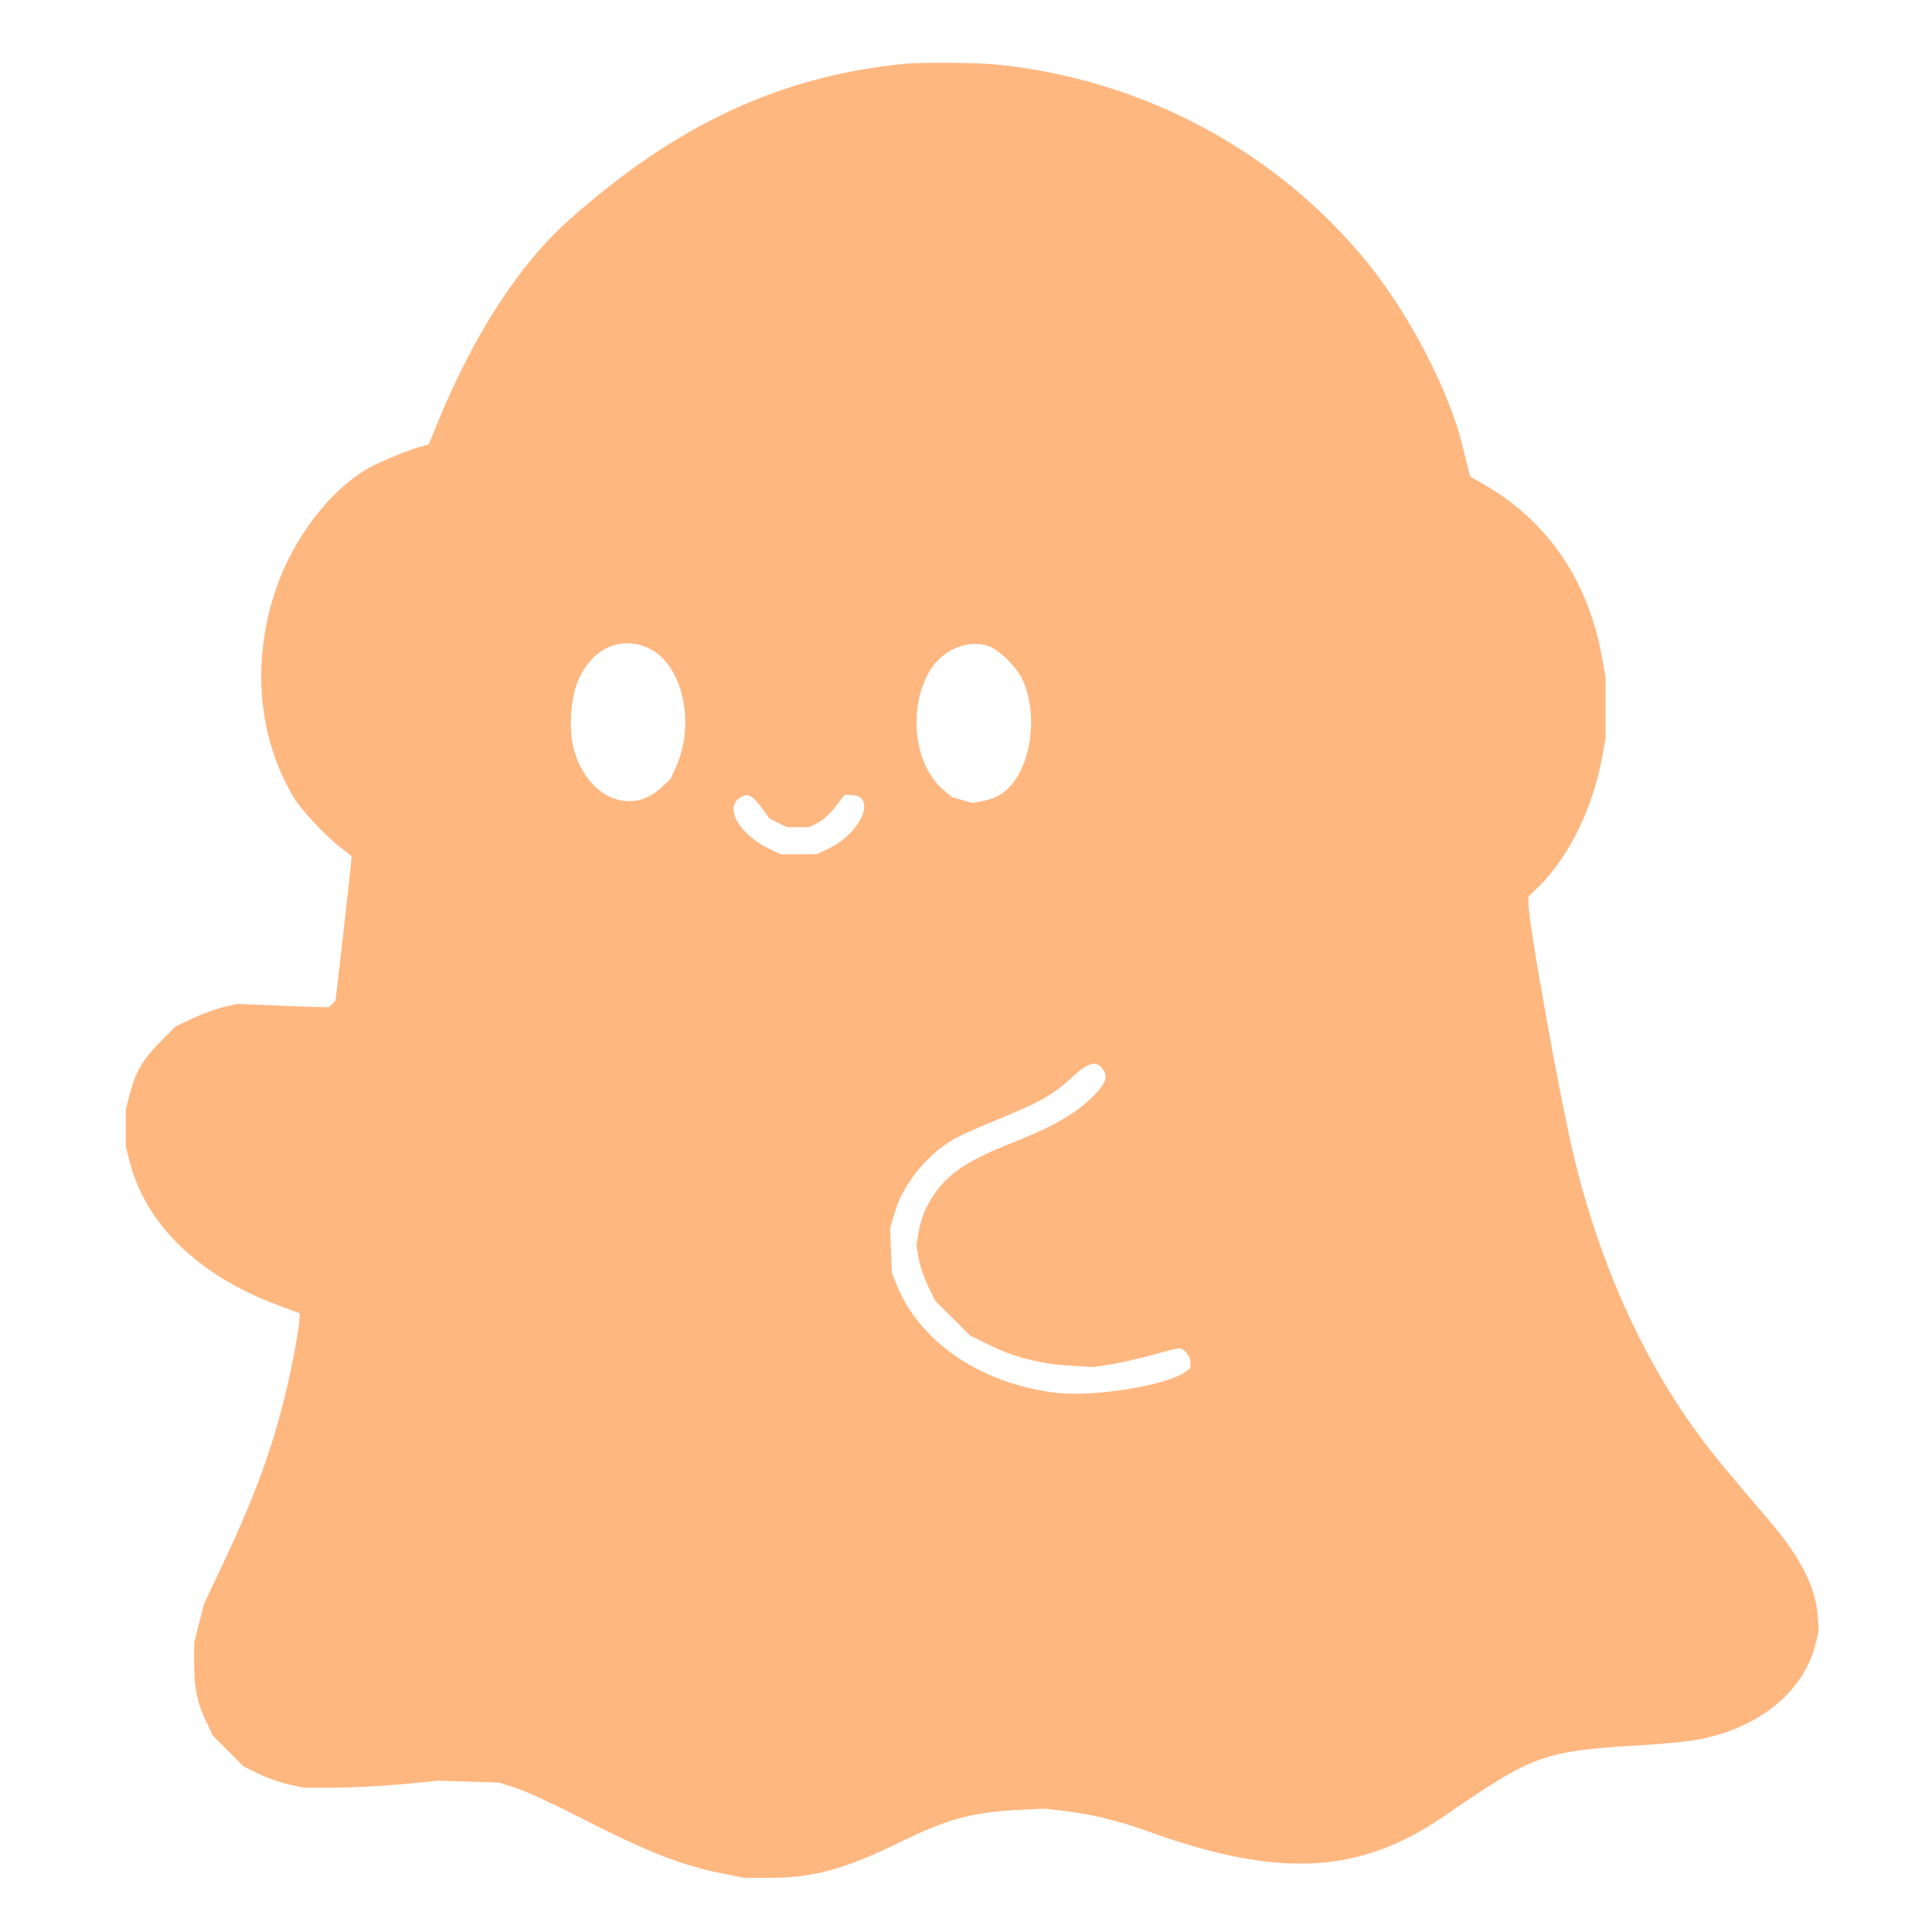
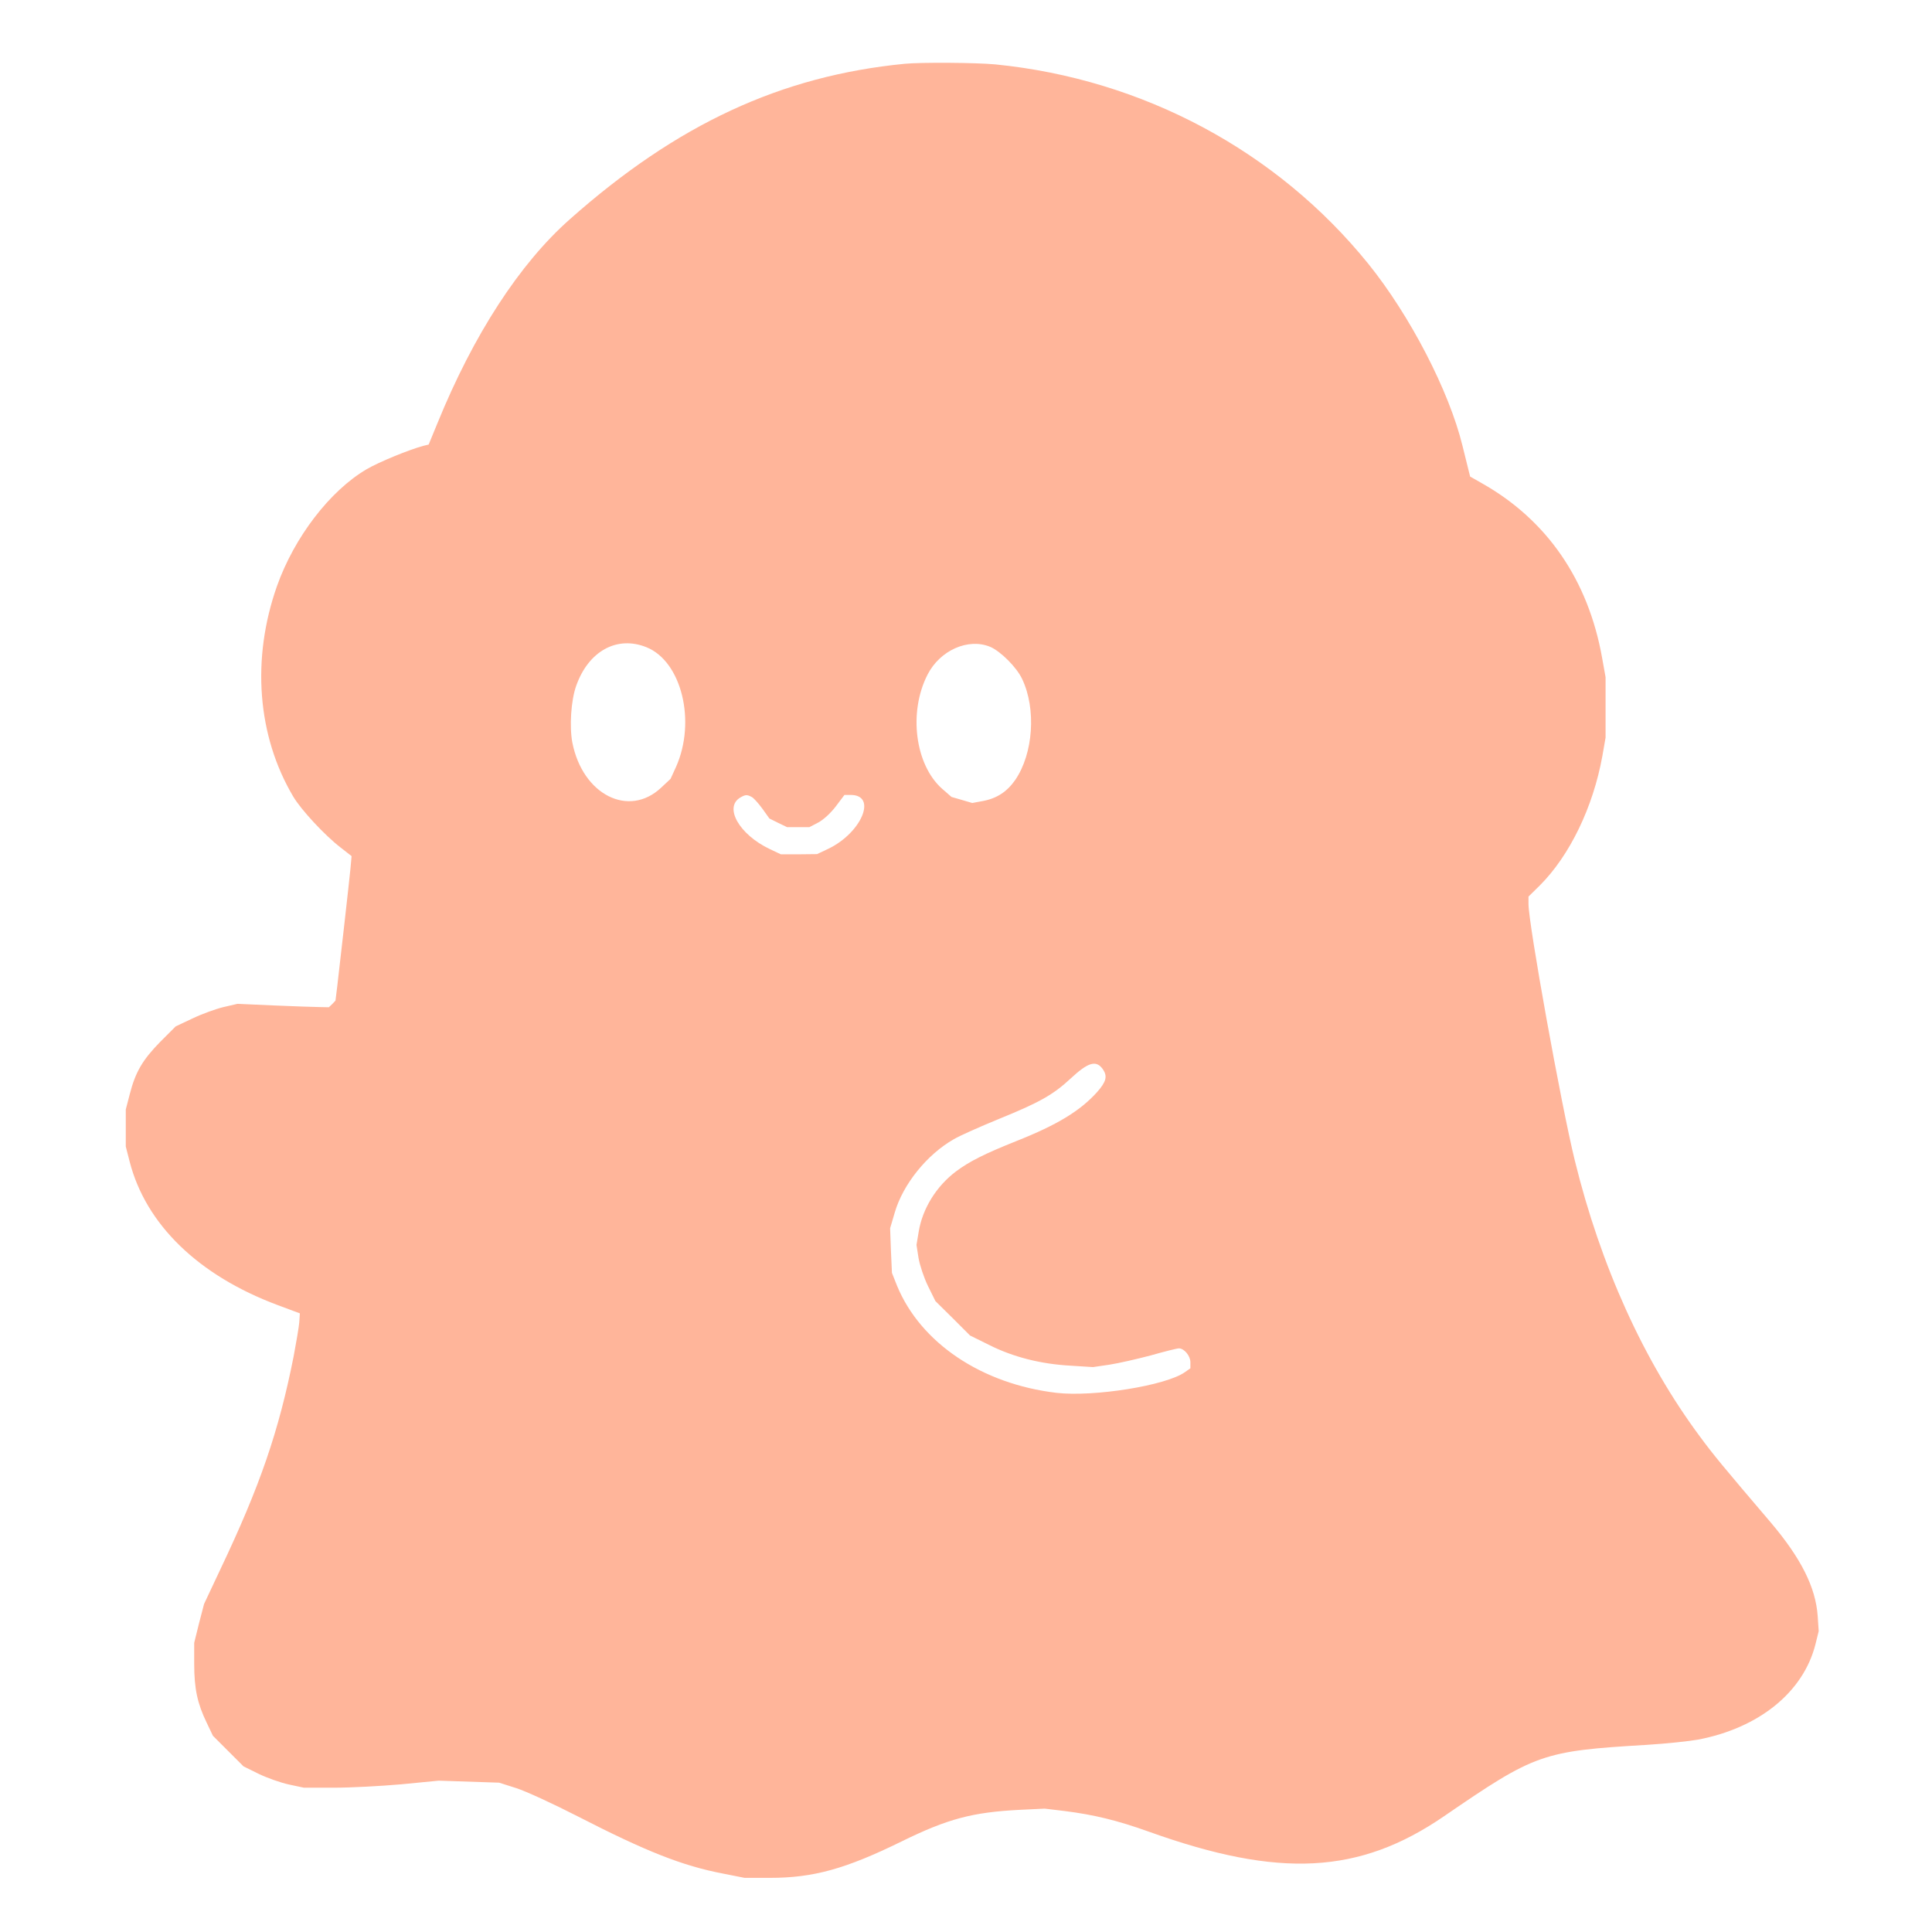
<svg xmlns="http://www.w3.org/2000/svg" id="zuno-symbolic" width="64" height="64" viewBox="0 0 16 16">
  <defs id="defs2">
-     <style id="current-color-scheme" type="text/css">.ColorScheme-Text {color:#ffb780} .ColorScheme-Highlight {color:#ffb780}</style>
+     <style id="current-color-scheme" type="text/css">.ColorScheme-Text {color:#ffb59a} .ColorScheme-Highlight {color:#ffb59a}</style>
  </defs>
  <g class="ColorScheme-Text" transform="translate(-0.2916667 16.33333) scale(0.001666667 -0.001666667)">
-     <path style="fill:#ffb780;fill-rule:evenodd;paint-order:fill markers stroke" d="M4670 9483 c-614 -60 -1131 -300 -1663 -772 -251 -222 -479 -574 -658 -1013 l-44 -107 -25 -6 c-69 -18 -223 -81 -284 -117 -182 -107 -359 -338 -445 -581 -127 -361 -98 -743 81 -1045 39 -66 157 -193 235 -253 l55 -43 -6 -66 c-7 -71 -51 -460 -65 -579 l-9 -73 -16 -17 -17 -16 -47 1 c-26 0 -128 4 -227 8 l-180 8 -69 -16 c-38 -9 -107 -34 -153 -56 l-85 -40 -77 -77 c-88 -90 -123 -150 -151 -259 l-20 -77 0 -92 0 -92 19 -74 c80 -313 342 -567 736 -714 l110 -41 -3 -45 c-2 -24 -15 -100 -28 -169 -74 -373 -167 -644 -365 -1060 l-80 -170 -25 -96 -24 -97 0 -106 c0 -122 16 -196 62 -291 l31 -65 76 -76 76 -76 75 -37 c41 -20 109 -44 150 -53 l75 -16 150 0 c83 0 233 8 335 17 l185 18 150 -5 150 -5 85 -27 c47 -15 184 -78 305 -140 341 -175 520 -246 724 -285 l106 -21 125 0 c216 0 376 44 655 181 230 113 353 145 586 157 l125 6 100 -12 c143 -18 260 -46 419 -103 647 -232 1045 -211 1465 77 455 312 488 324 1009 355 96 6 210 18 254 26 303 58 523 236 583 474 l16 65 -5 75 c-10 143 -83 288 -235 467 -237 278 -284 335 -351 426 -279 376 -492 846 -621 1371 -68 277 -230 1175 -230 1274 l0 37 56 55 c149 149 265 389 311 643 l16 92 0 150 0 150 -17 95 c-69 389 -275 687 -598 869 l-58 33 -9 36 c-5 21 -18 73 -29 117 -67 274 -261 647 -467 903 -454 562 -1121 919 -1854 992 -95 9 -369 11 -451 3z m-1283 -2899 c175 -70 248 -369 147 -595 l-27 -59 -47 -44 c-161 -151 -390 -35 -441 224 -15 79 -7 209 19 282 61 173 203 251 349 192z m1708 2 c52 -22 132 -102 159 -160 71 -149 55 -371 -34 -501 -40 -58 -91 -92 -160 -105 l-54 -10 -51 15 -52 15 -47 41 c-134 119 -168 380 -72 567 62 121 202 183 311 138z m-1185 -746 c10 -5 34 -32 53 -58 l35 -49 44 -22 44 -21 56 0 55 0 44 23 c26 14 62 47 87 80 l43 57 31 0 c133 0 55 -187 -110 -267 l-57 -27 -90 -1 -90 0 -55 26 c-152 72 -230 209 -145 257 25 14 32 14 55 2z m1745 -1353 c24 -35 17 -62 -29 -114 -84 -93 -197 -162 -401 -243 -158 -63 -235 -102 -300 -151 -97 -73 -166 -184 -185 -299 l-11 -66 10 -64 c6 -36 27 -99 47 -140 l37 -75 86 -85 86 -86 95 -47 c119 -60 257 -95 405 -103 l111 -7 82 12 c45 7 137 28 205 46 67 19 130 35 140 35 26 0 57 -37 57 -69 l0 -30 -27 -19 c-94 -67 -453 -124 -638 -103 -372 44 -676 248 -793 533 l-25 63 -5 111 -4 111 23 78 c41 141 161 289 293 364 30 18 132 63 227 102 199 81 267 119 354 200 87 81 127 93 160 46z" />
+     <path style="fill:#ffb59a;fill-rule:evenodd;paint-order:fill markers stroke" d="M4670 9483 c-614 -60 -1131 -300 -1663 -772 -251 -222 -479 -574 -658 -1013 l-44 -107 -25 -6 c-69 -18 -223 -81 -284 -117 -182 -107 -359 -338 -445 -581 -127 -361 -98 -743 81 -1045 39 -66 157 -193 235 -253 l55 -43 -6 -66 c-7 -71 -51 -460 -65 -579 l-9 -73 -16 -17 -17 -16 -47 1 c-26 0 -128 4 -227 8 l-180 8 -69 -16 c-38 -9 -107 -34 -153 -56 l-85 -40 -77 -77 c-88 -90 -123 -150 -151 -259 l-20 -77 0 -92 0 -92 19 -74 c80 -313 342 -567 736 -714 l110 -41 -3 -45 c-2 -24 -15 -100 -28 -169 -74 -373 -167 -644 -365 -1060 l-80 -170 -25 -96 -24 -97 0 -106 c0 -122 16 -196 62 -291 l31 -65 76 -76 76 -76 75 -37 c41 -20 109 -44 150 -53 l75 -16 150 0 c83 0 233 8 335 17 l185 18 150 -5 150 -5 85 -27 c47 -15 184 -78 305 -140 341 -175 520 -246 724 -285 l106 -21 125 0 c216 0 376 44 655 181 230 113 353 145 586 157 l125 6 100 -12 c143 -18 260 -46 419 -103 647 -232 1045 -211 1465 77 455 312 488 324 1009 355 96 6 210 18 254 26 303 58 523 236 583 474 l16 65 -5 75 c-10 143 -83 288 -235 467 -237 278 -284 335 -351 426 -279 376 -492 846 -621 1371 -68 277 -230 1175 -230 1274 l0 37 56 55 c149 149 265 389 311 643 l16 92 0 150 0 150 -17 95 c-69 389 -275 687 -598 869 l-58 33 -9 36 c-5 21 -18 73 -29 117 -67 274 -261 647 -467 903 -454 562 -1121 919 -1854 992 -95 9 -369 11 -451 3z m-1283 -2899 c175 -70 248 -369 147 -595 l-27 -59 -47 -44 c-161 -151 -390 -35 -441 224 -15 79 -7 209 19 282 61 173 203 251 349 192z m1708 2 c52 -22 132 -102 159 -160 71 -149 55 -371 -34 -501 -40 -58 -91 -92 -160 -105 l-54 -10 -51 15 -52 15 -47 41 c-134 119 -168 380 -72 567 62 121 202 183 311 138z m-1185 -746 c10 -5 34 -32 53 -58 l35 -49 44 -22 44 -21 56 0 55 0 44 23 c26 14 62 47 87 80 l43 57 31 0 c133 0 55 -187 -110 -267 l-57 -27 -90 -1 -90 0 -55 26 c-152 72 -230 209 -145 257 25 14 32 14 55 2z m1745 -1353 c24 -35 17 -62 -29 -114 -84 -93 -197 -162 -401 -243 -158 -63 -235 -102 -300 -151 -97 -73 -166 -184 -185 -299 l-11 -66 10 -64 c6 -36 27 -99 47 -140 l37 -75 86 -85 86 -86 95 -47 c119 -60 257 -95 405 -103 l111 -7 82 12 c45 7 137 28 205 46 67 19 130 35 140 35 26 0 57 -37 57 -69 l0 -30 -27 -19 c-94 -67 -453 -124 -638 -103 -372 44 -676 248 -793 533 l-25 63 -5 111 -4 111 23 78 c41 141 161 289 293 364 30 18 132 63 227 102 199 81 267 119 354 200 87 81 127 93 160 46z" />
  </g>
</svg>
